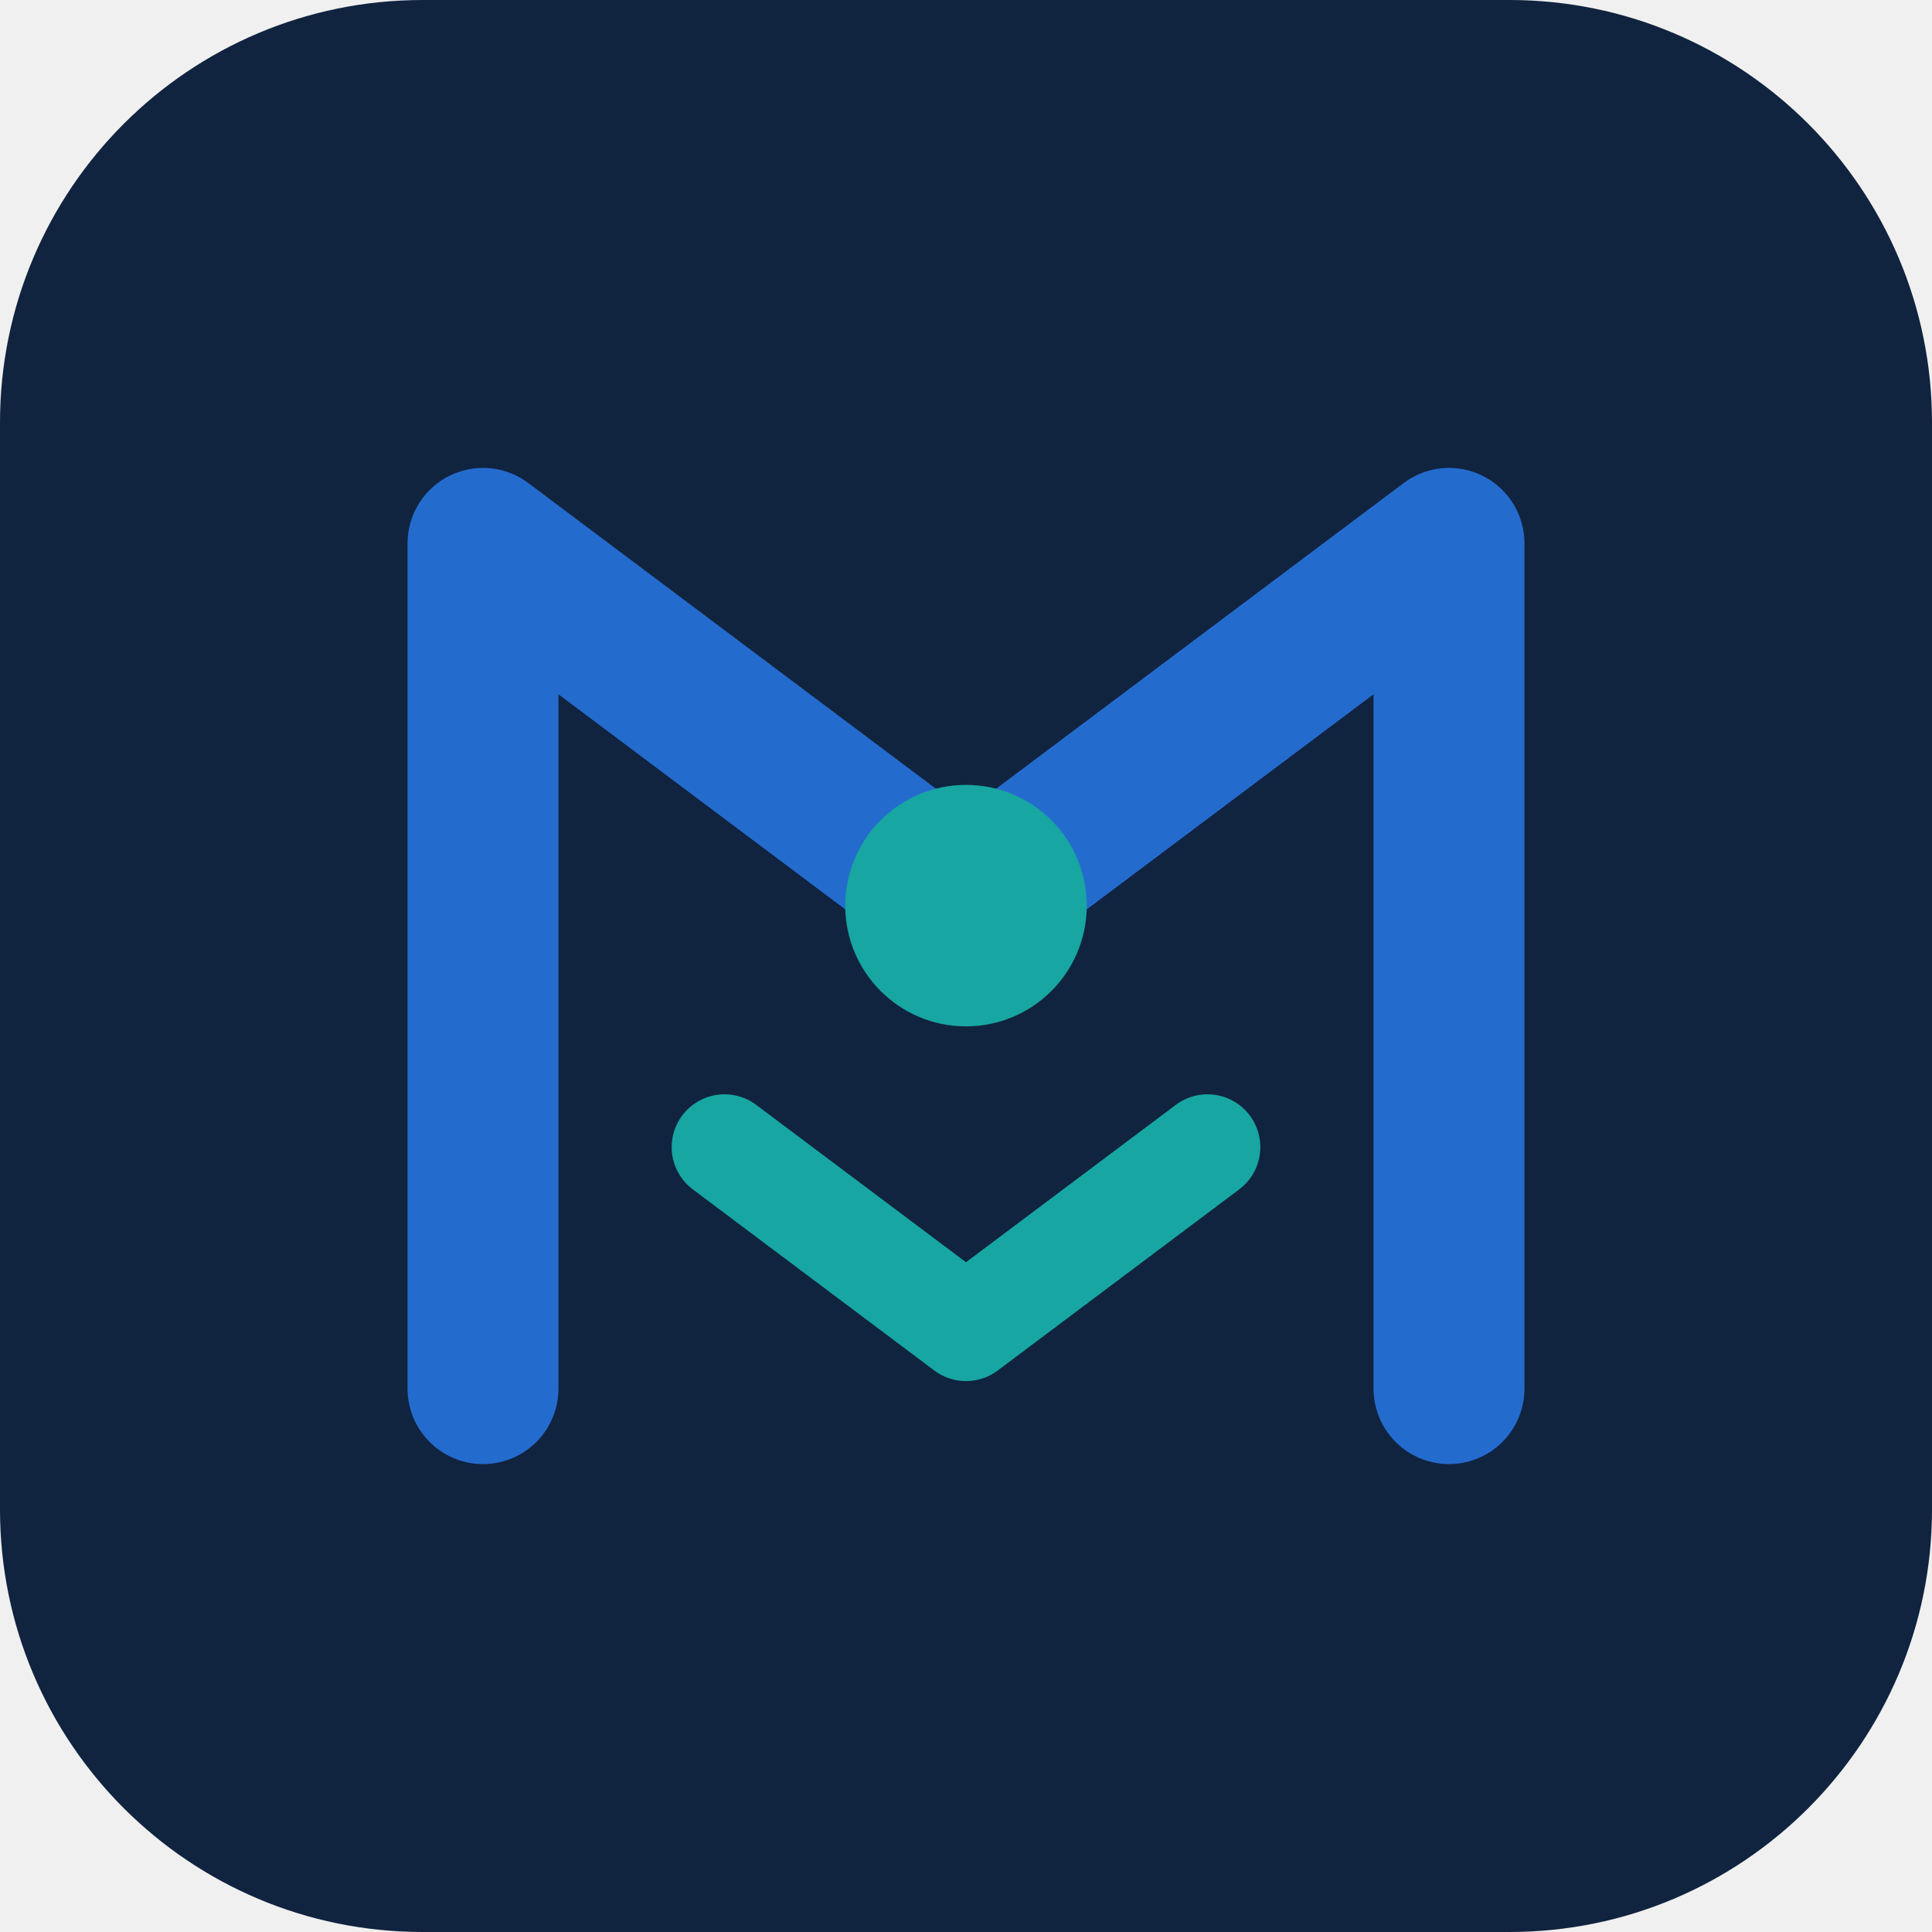
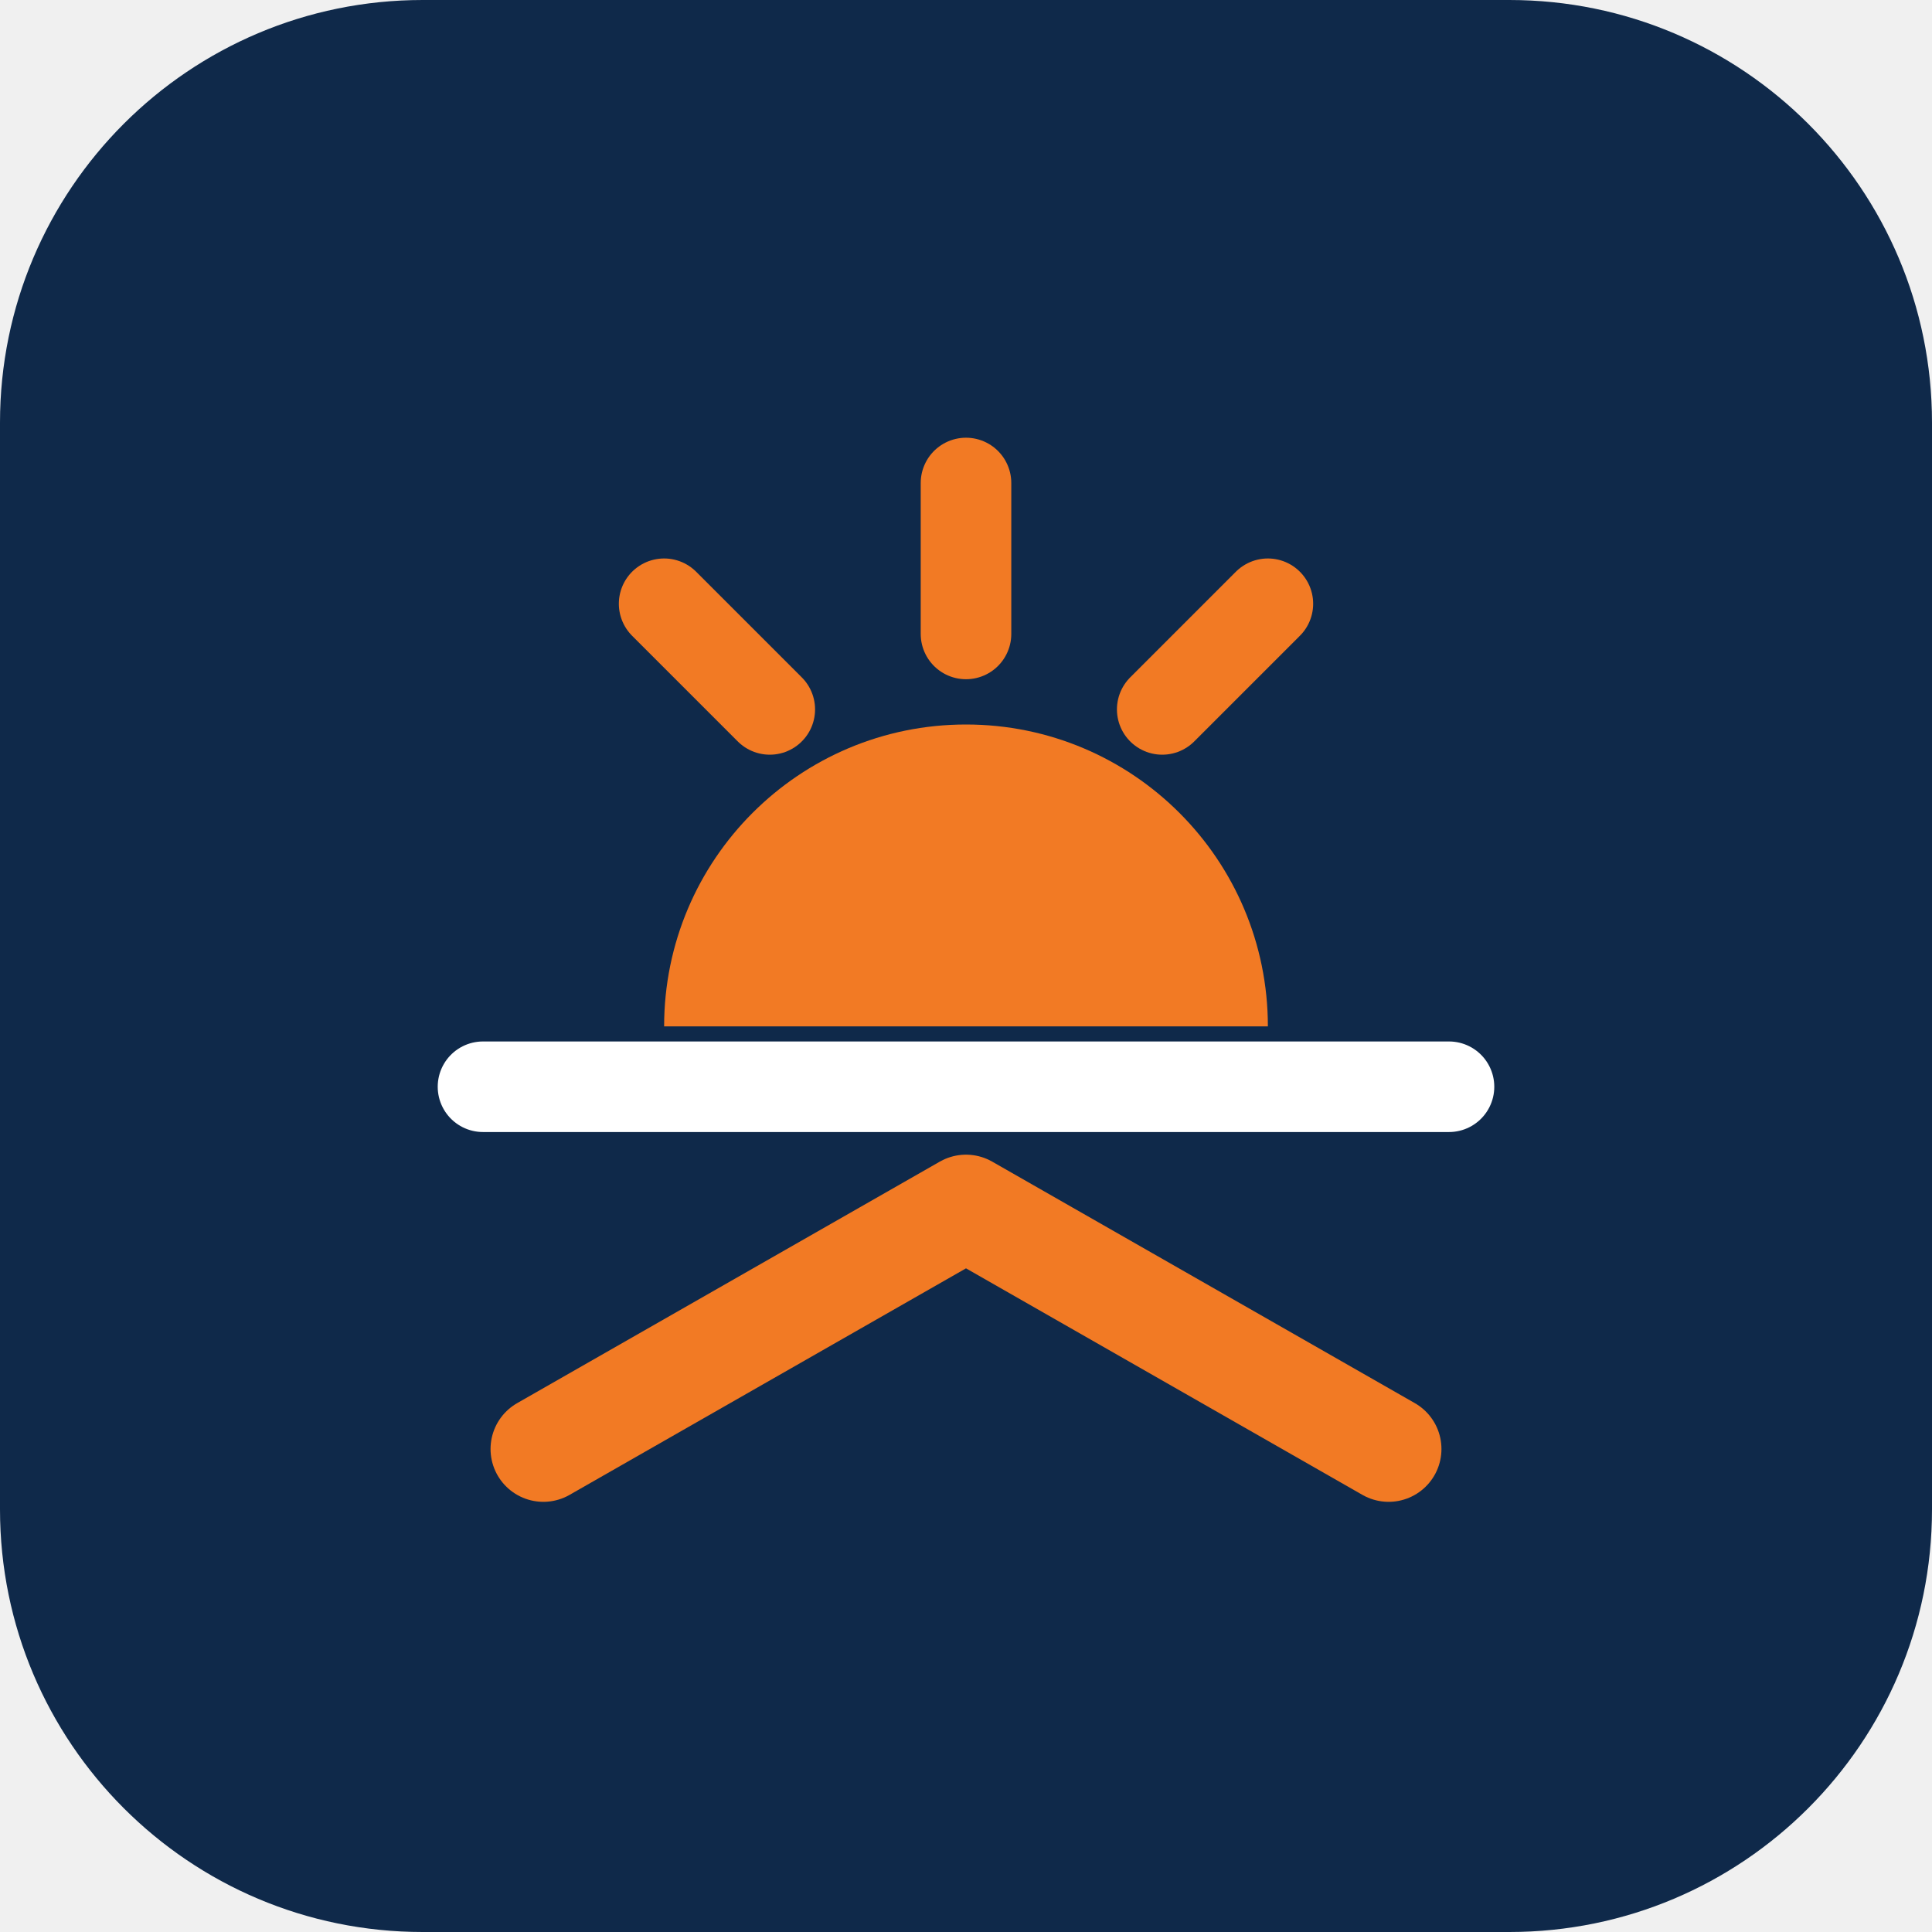
<svg xmlns="http://www.w3.org/2000/svg" viewBox="0 0 64 64" fill="none">
-   <rect width="64" height="64" rx="14" fill="#10233F" />
-   <path d="M16 46V18L32 30L48 18V46" stroke="#246BCE" stroke-width="5" stroke-linecap="round" stroke-linejoin="round" />
-   <circle cx="32" cy="30" r="4" fill="#17A6A1" />
-   <path d="M24 38L32 44L40 38" stroke="#17A6A1" stroke-width="3.5" stroke-linecap="round" stroke-linejoin="round" />
+   <rect width="64" height="64" rx="14" fill="#0F294A" />
+   <path d="M22 34C22 28.477 26.477 24 32 24C37.523 24 42 28.477 42 34H22Z" fill="#F27A24" />
+   <line x1="32" y1="16" x2="32" y2="21" stroke="#F27A24" stroke-width="3" stroke-linecap="round" />
+   <line x1="22" y1="20" x2="25.5" y2="23.5" stroke="#F27A24" stroke-width="3" stroke-linecap="round" />
+   <line x1="42" y1="20" x2="38.5" y2="23.5" stroke="#F27A24" stroke-width="3" stroke-linecap="round" />
+   <line x1="16" y1="36" x2="48" y2="36" stroke="#FFFFFF" stroke-width="3" stroke-linecap="round" />
+   <path d="M18 48L32 40L46 48" stroke="#F27A24" stroke-width="3.5" stroke-linecap="round" stroke-linejoin="round" />
</svg>
